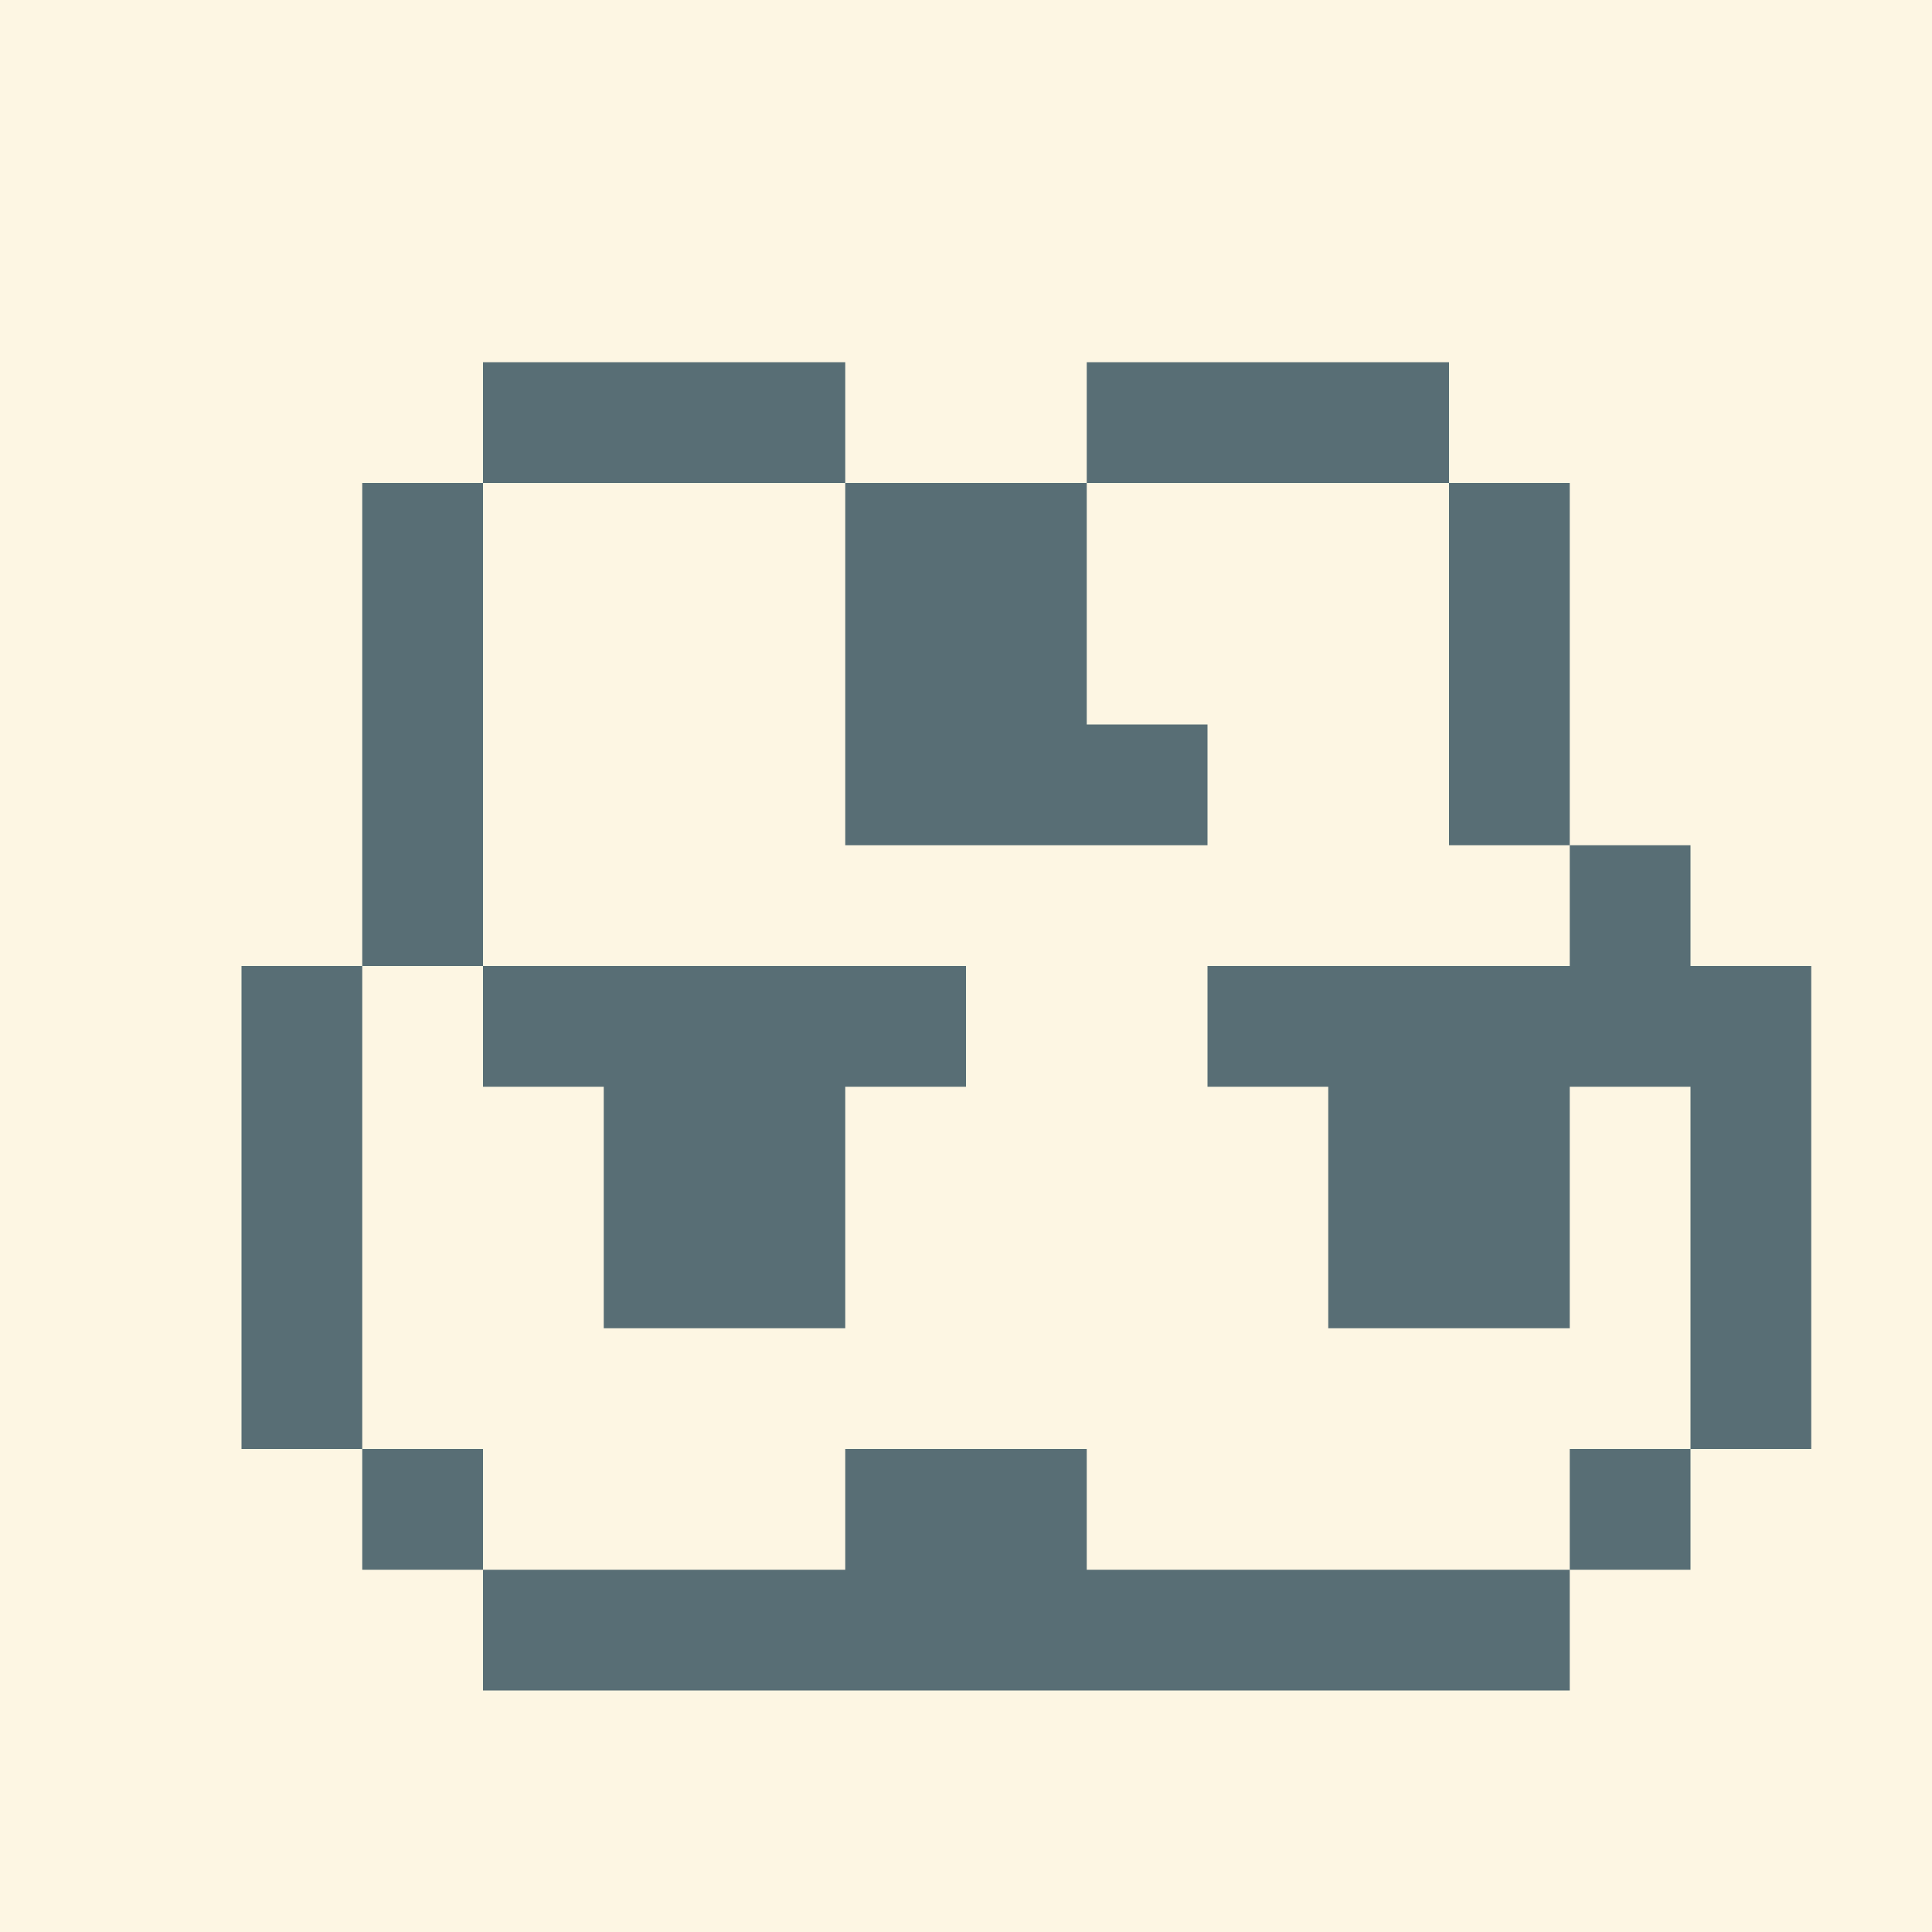
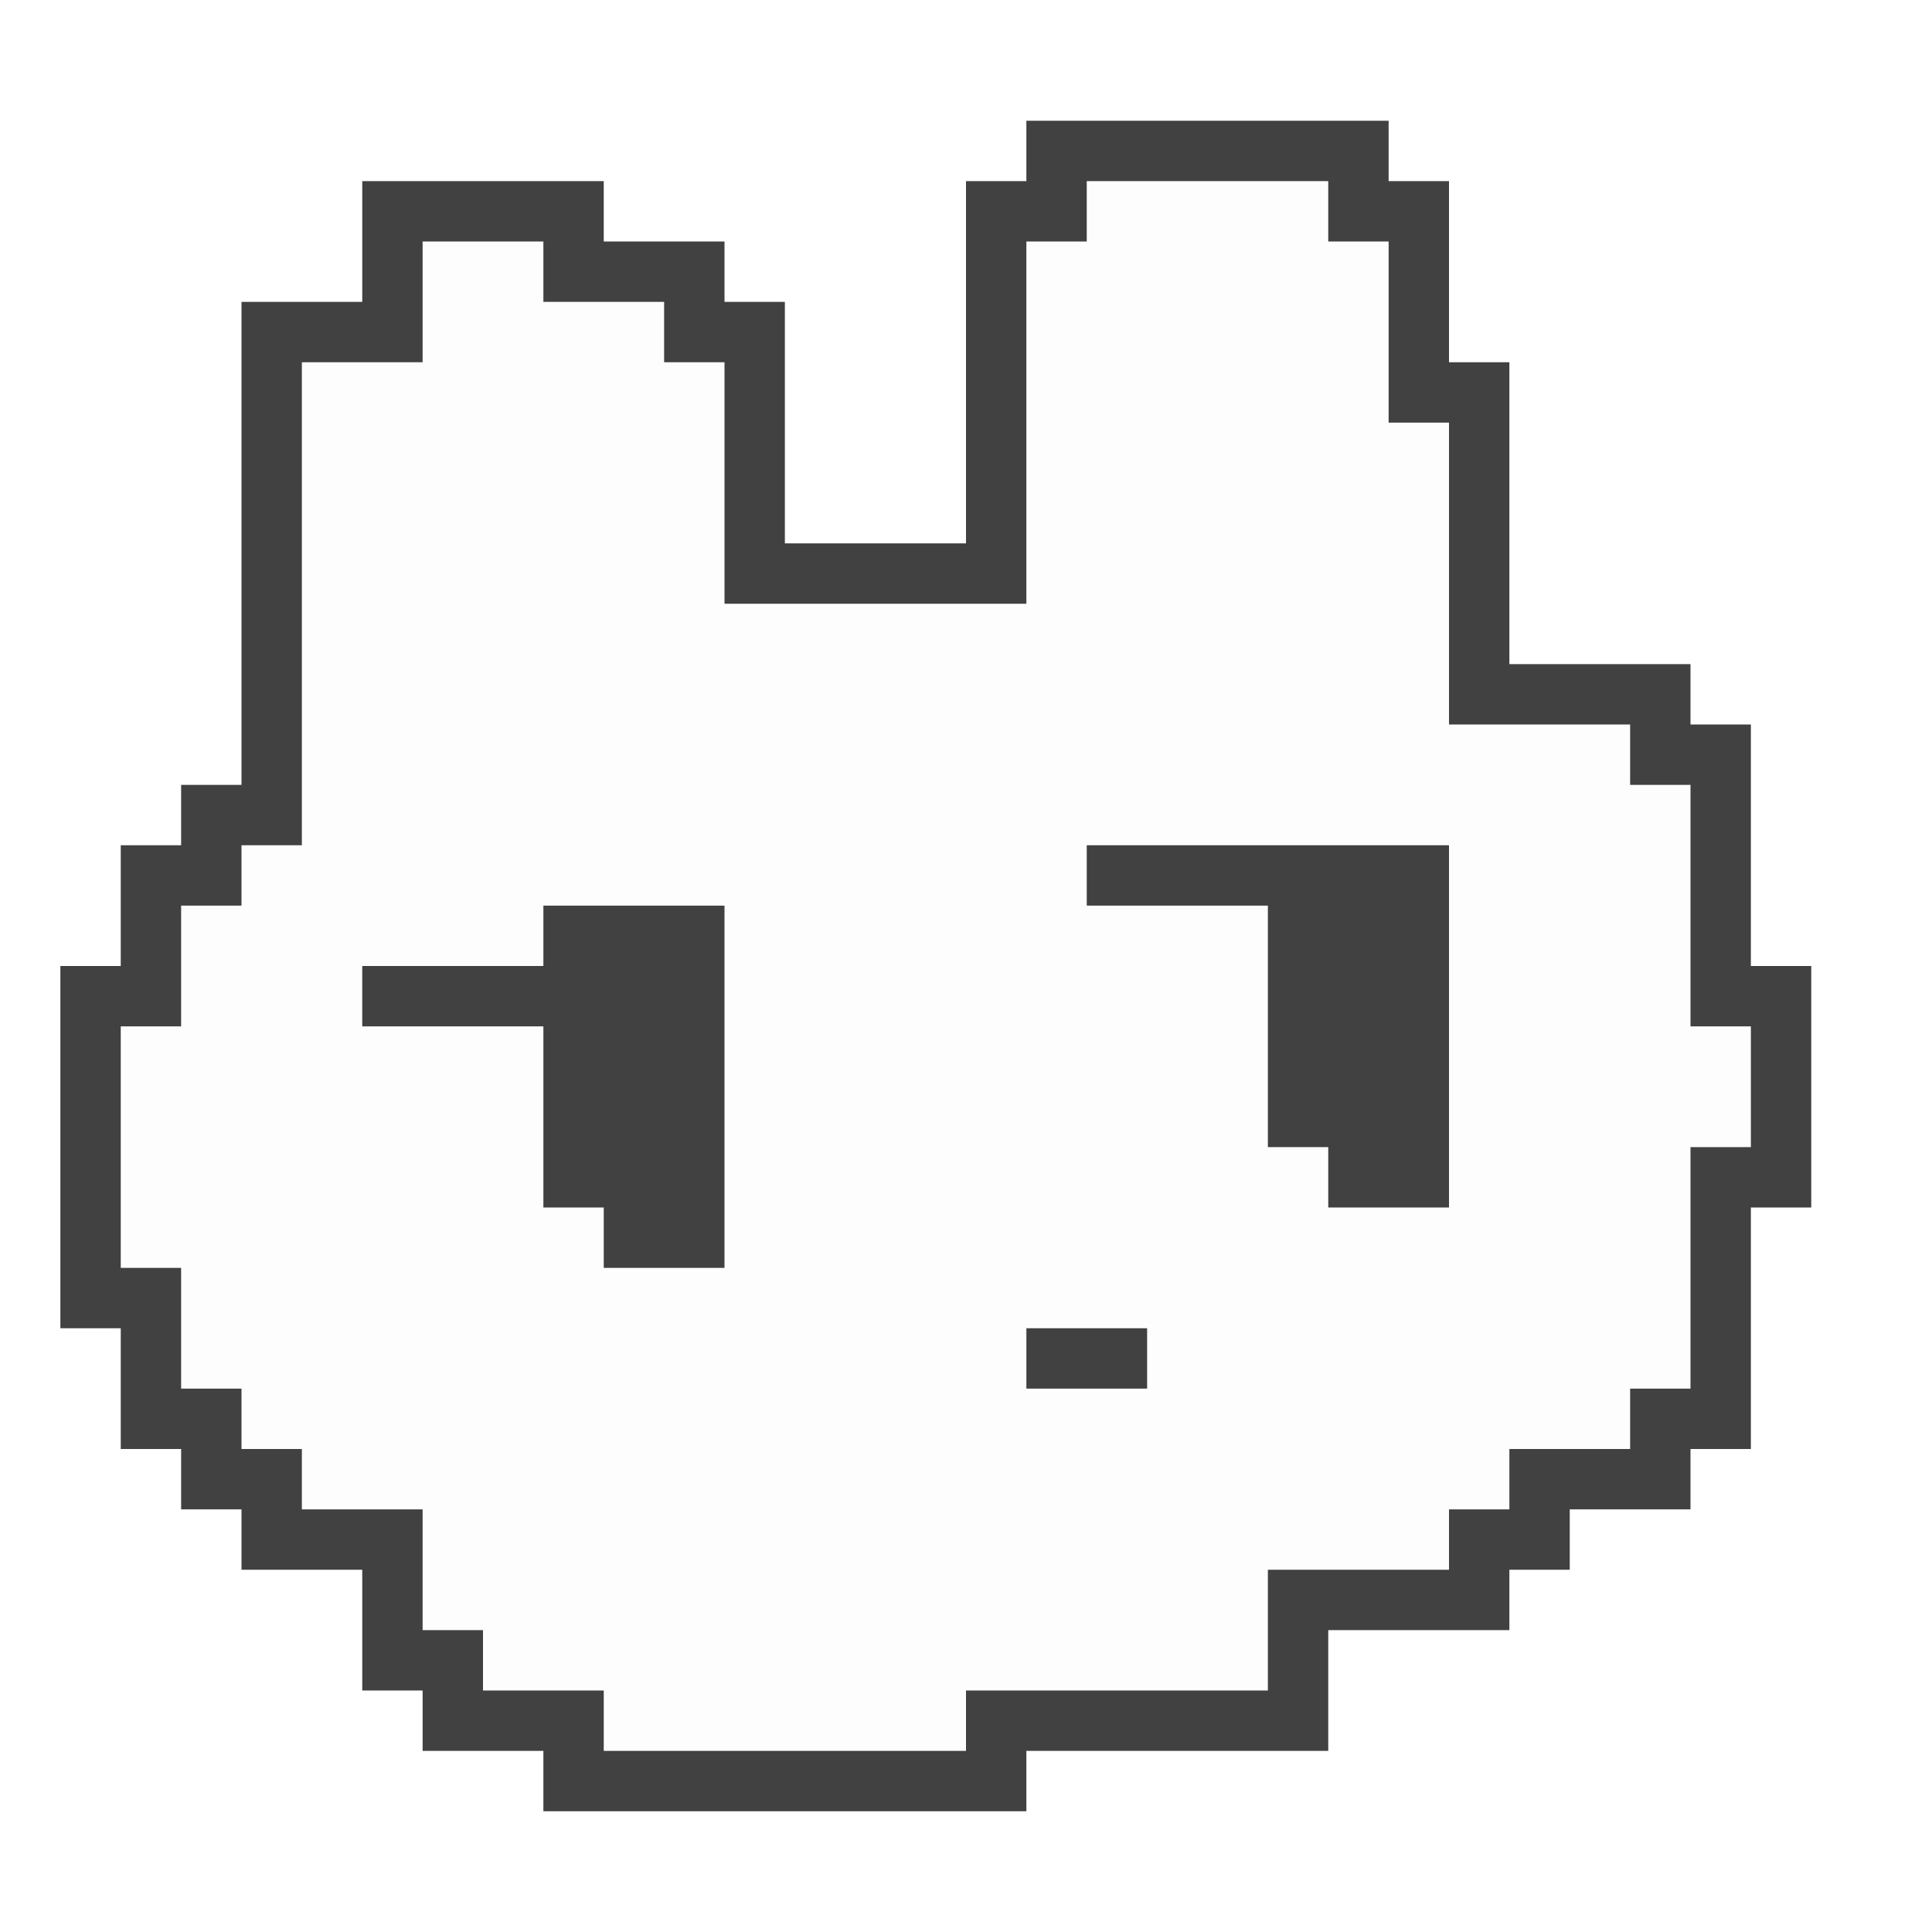
- <svg xmlns="http://www.w3.org/2000/svg" viewBox="0 0 16 16">
-   <path d="M0 0h16v16H0z" style="fill:#fdf6e3" />
-   <path d="M3 12H2V8h1v4Zm0-4V4h1v4H3Zm1-4V3h3v1H4Zm3 0h2v2h1v1H7V4Zm2 0V3h3v1H9Zm3 0h1v3h-1V4Zm1 3h1v1h-1V7Zm1 1h1v4h-1V8Zm0 4v1h-1v-1h1Zm-1 1v1H4v-1h9Zm-9 0H3v-1h1v1Zm0-5h4v1H7v2H5V9H4V8Zm6 0h4v1h-1v2h-2V9h-1V8Zm-3 4h2v1H7v-1Z" style="fill:#586e75" />
+ <svg xmlns="http://www.w3.org/2000/svg" width="32" height="32" version="1.1" viewBox="0 0 32 32">
+   <path d="m4 13v-8h2v-2h4v1h2v1h1v4h3v-6h1v-1h6v1h1v3h1v5h3v1h1v4h1v4h-1v4h-1v1h-2v1h-1v1h-3v2h-5v1h-8v-1h-2v-1h-1v-2h-2v-1h-1v-1h-1v-2h-1v-6h1v-2h1v-1z" fill="#414141" />
+   <path d="m18 3v1h-1v6h-5v-4h-1v-1h-2v-1h-2v2h-2v8h-1v1h-1v2h-1v4h1v2h1v1h1v1h2v2h1v1h2v1h6v-1h5v-2h3v-1h1v-1h2v-1h1v-4h1v-2h-1v-4h-1v-1h-3v-5h-1v-3h-1v-1zm0 11h6v6h-2v-1h-1v-4h-3zm-9 1h3v6h-2v-1h-1v-3h-3v-1h3zm8 7h2v1h-2z" fill="#fdfdfd" />
</svg>
